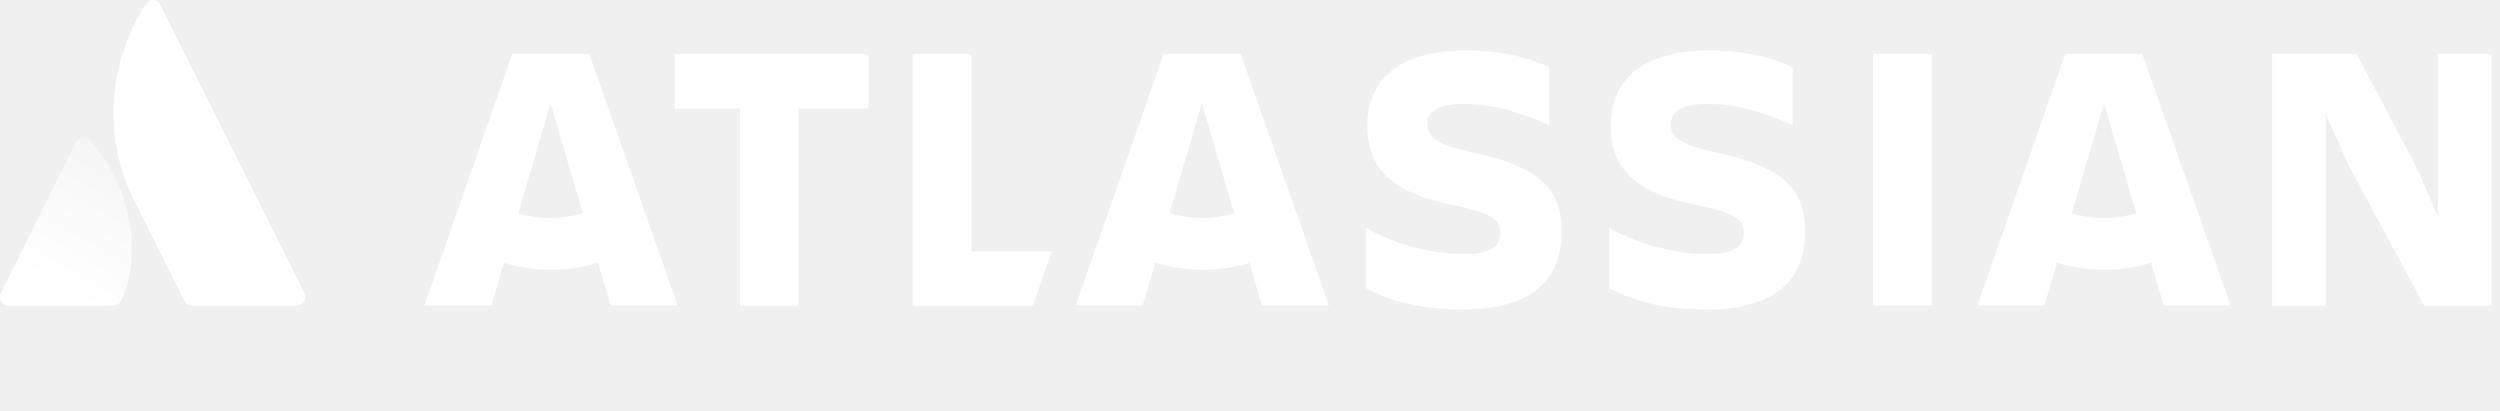
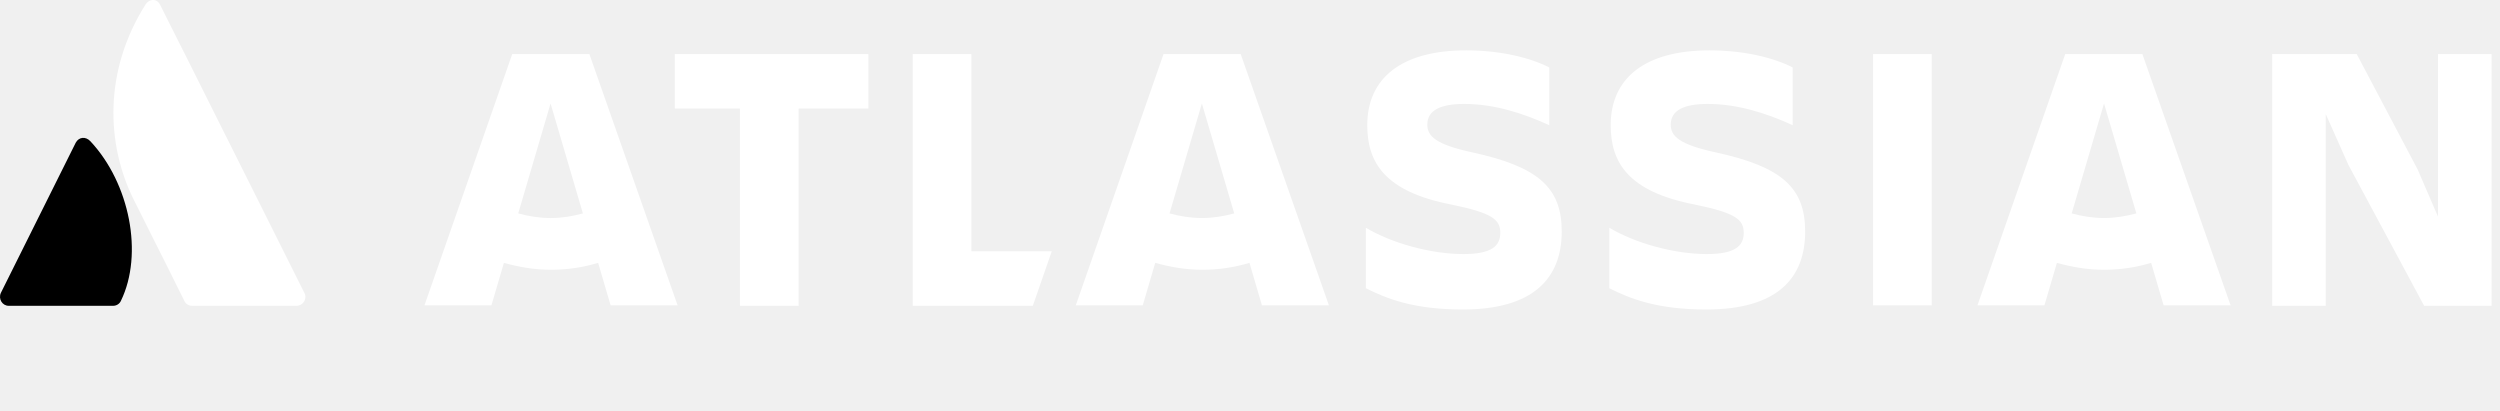
<svg xmlns="http://www.w3.org/2000/svg" width="195" height="32" viewBox="0 0 195 32" fill="none">
  <g id="horizontal-logo-gradient-white-atlassian">
    <g id="Group">
      <g id="Group_2">
        <g id="Group_3">
          <path id="Vector" d="M7.058 11.026C6.698 10.629 6.157 10.665 5.905 11.134L0.068 22.844C-0.148 23.312 0.176 23.853 0.681 23.853H8.823C9.076 23.853 9.328 23.709 9.436 23.456C11.201 19.817 10.121 14.305 7.058 11.026Z" fill="url(#paint0_linear)" />
          <path id="Vector_2" d="M11.346 0.361C8.067 5.549 8.283 11.278 10.445 15.602C12.607 19.925 14.264 23.204 14.372 23.456C14.48 23.709 14.732 23.853 14.985 23.853H23.128C23.632 23.853 23.992 23.312 23.74 22.844C23.74 22.844 12.787 0.937 12.498 0.397C12.282 -0.108 11.67 -0.144 11.346 0.361Z" fill="white" />
        </g>
      </g>
      <g id="Group_4">
        <g id="Group_5">
          <g id="Group_6">
            <g id="Group_7">
              <path id="Vector_3" d="M121.815 18.052C121.815 14.629 119.977 13.007 114.861 11.89C112.014 11.278 111.33 10.629 111.33 9.729C111.33 8.612 112.339 8.107 114.212 8.107C116.482 8.107 118.716 8.792 120.842 9.765V5.261C119.365 4.504 117.059 3.928 114.356 3.928C109.276 3.928 106.646 6.126 106.646 9.765C106.646 12.647 107.979 14.953 113.239 15.962C116.374 16.61 117.023 17.115 117.023 18.16C117.023 19.169 116.374 19.817 114.14 19.817C111.582 19.817 108.52 18.953 106.538 17.764V22.483C108.123 23.276 110.213 24.141 114.104 24.141C119.617 24.141 121.815 21.691 121.815 18.052Z" fill="white" />
              <path id="Vector_4" d="M177.229 4.216V23.853H181.409V8.9L183.175 12.863L189.083 23.853H194.344V4.216H190.164V16.899L188.579 13.224L183.823 4.216H177.229Z" fill="white" />
              <path id="Vector_5" d="M150.675 4.216H146.099V23.817H150.675V4.216Z" fill="white" />
              <path id="Vector_6" d="M140.803 18.052C140.803 14.629 138.965 13.007 133.849 11.89C131.003 11.278 130.318 10.629 130.318 9.729C130.318 8.612 131.327 8.107 133.2 8.107C135.47 8.107 137.704 8.792 139.83 9.765V5.261C138.353 4.504 136.047 3.928 133.345 3.928C128.264 3.928 125.634 6.126 125.634 9.765C125.634 12.647 126.967 14.953 132.228 15.962C135.362 16.61 136.011 17.115 136.011 18.16C136.011 19.169 135.362 19.817 133.128 19.817C130.57 19.817 127.508 18.953 125.526 17.764V22.483C127.111 23.276 129.201 24.141 133.092 24.141C138.641 24.141 140.803 21.691 140.803 18.052Z" fill="white" />
              <path id="Vector_7" d="M71.192 4.216V23.853H80.56L82.037 19.601H75.768V4.216H71.192Z" fill="white" />
              <path id="Vector_8" d="M52.636 4.216V8.468H57.717V23.853H62.293V8.468H67.733V4.216H52.636Z" fill="white" />
            </g>
          </g>
          <path id="Vector_9" d="M45.971 4.216H39.954L33.108 23.817H38.332L39.305 20.502C40.458 20.826 41.683 21.042 42.98 21.042C44.241 21.042 45.466 20.862 46.655 20.502L47.628 23.817H52.853L45.971 4.216ZM42.944 17.007C42.08 17.007 41.215 16.863 40.422 16.646L42.944 8.071L45.466 16.646C44.674 16.863 43.845 17.007 42.944 17.007Z" fill="white" />
          <path id="Vector_10" d="M96.774 4.216H90.757L83.911 23.817H89.135L90.108 20.502C91.261 20.826 92.486 21.042 93.783 21.042C95.044 21.042 96.269 20.862 97.458 20.502L98.431 23.817H103.655L96.774 4.216ZM93.747 17.007C92.882 17.007 92.018 16.863 91.225 16.646L93.747 8.071L96.269 16.646C95.477 16.863 94.612 17.007 93.747 17.007Z" fill="white" />
          <path id="Vector_11" d="M167.105 4.216H161.088L154.242 23.817H159.466L160.439 20.502C161.592 20.826 162.817 21.042 164.114 21.042C165.375 21.042 166.6 20.862 167.789 20.502L168.762 23.817H173.987L167.105 4.216ZM164.114 17.007C163.25 17.007 162.385 16.863 161.592 16.646L164.114 8.071L166.637 16.646C165.808 16.863 164.979 17.007 164.114 17.007Z" fill="white" />
        </g>
      </g>
    </g>
  </g>
  <defs>
    <linearGradient id="paint0_linear" x1="10.259" y1="12.816" x2="4.086" y2="23.507" gradientUnits="userSpaceOnUse">
-       <stop stop-color="white" stop-opacity="0.4" />
-       <stop offset="0.923" stop-color="white" />
+       <stop stopColor="white" stopOpacity="0.4" />
+       <stop offset="0.923" stopColor="white" />
    </linearGradient>
  </defs>
</svg>
